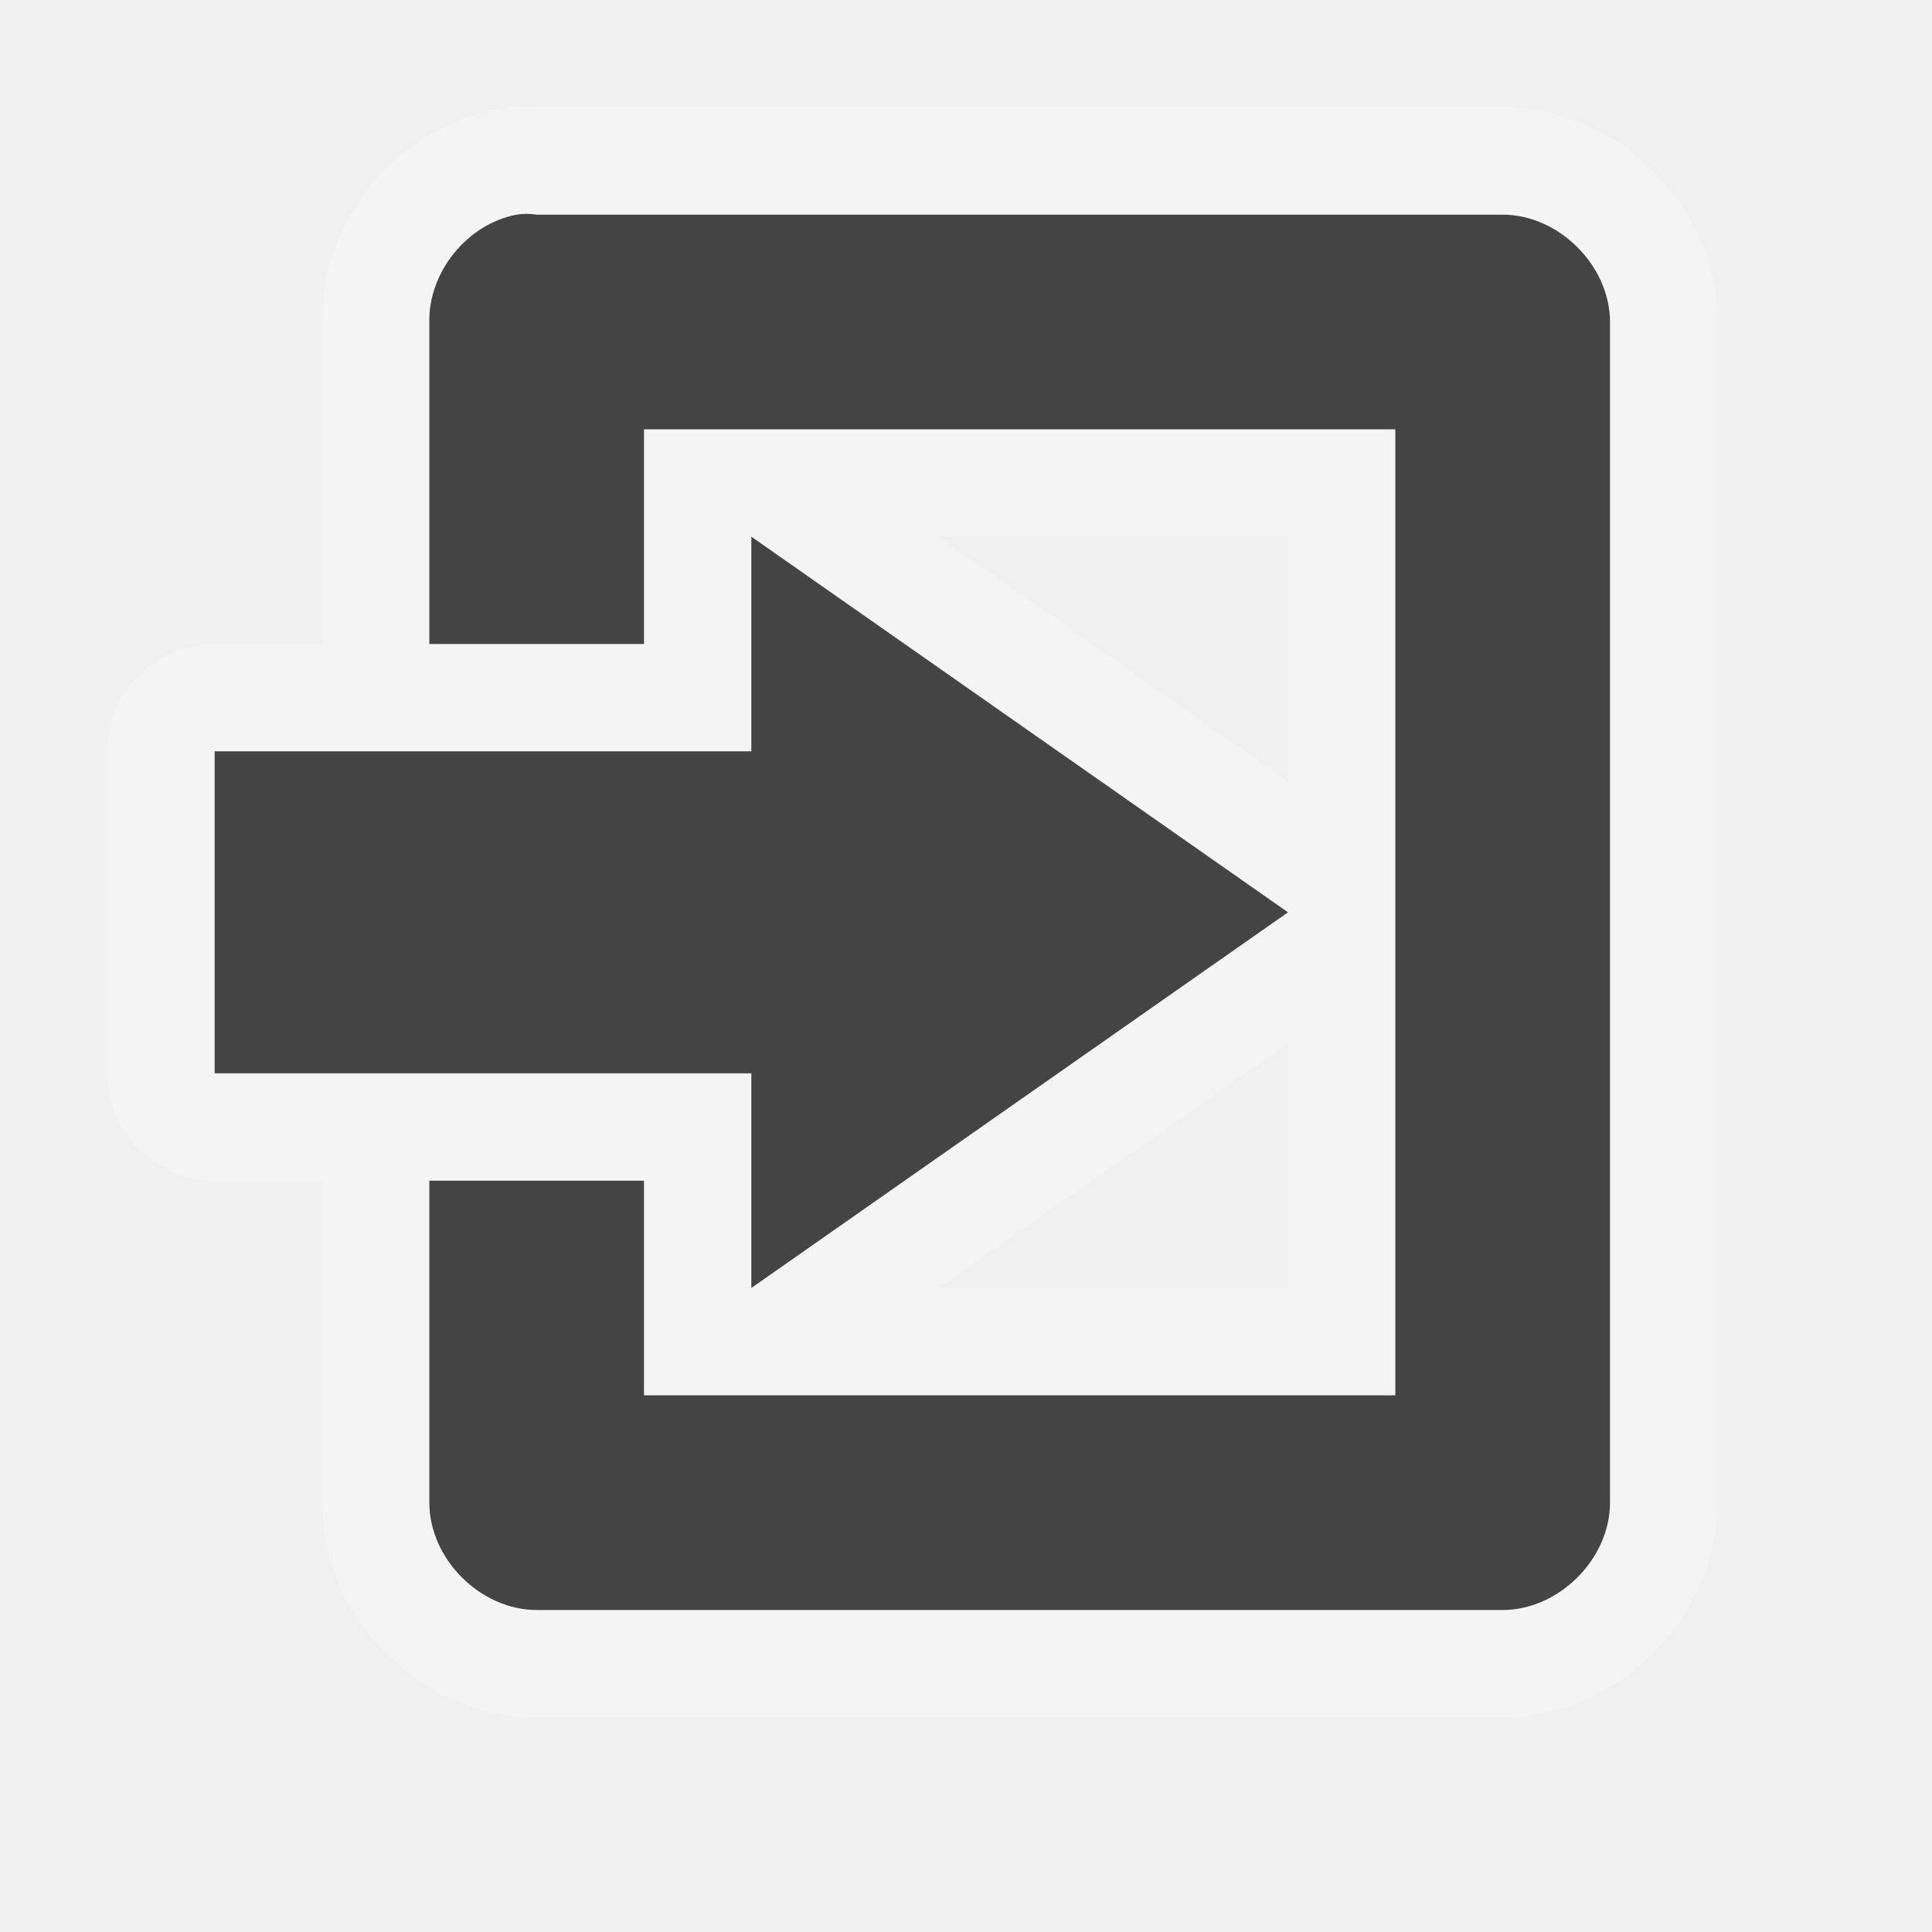
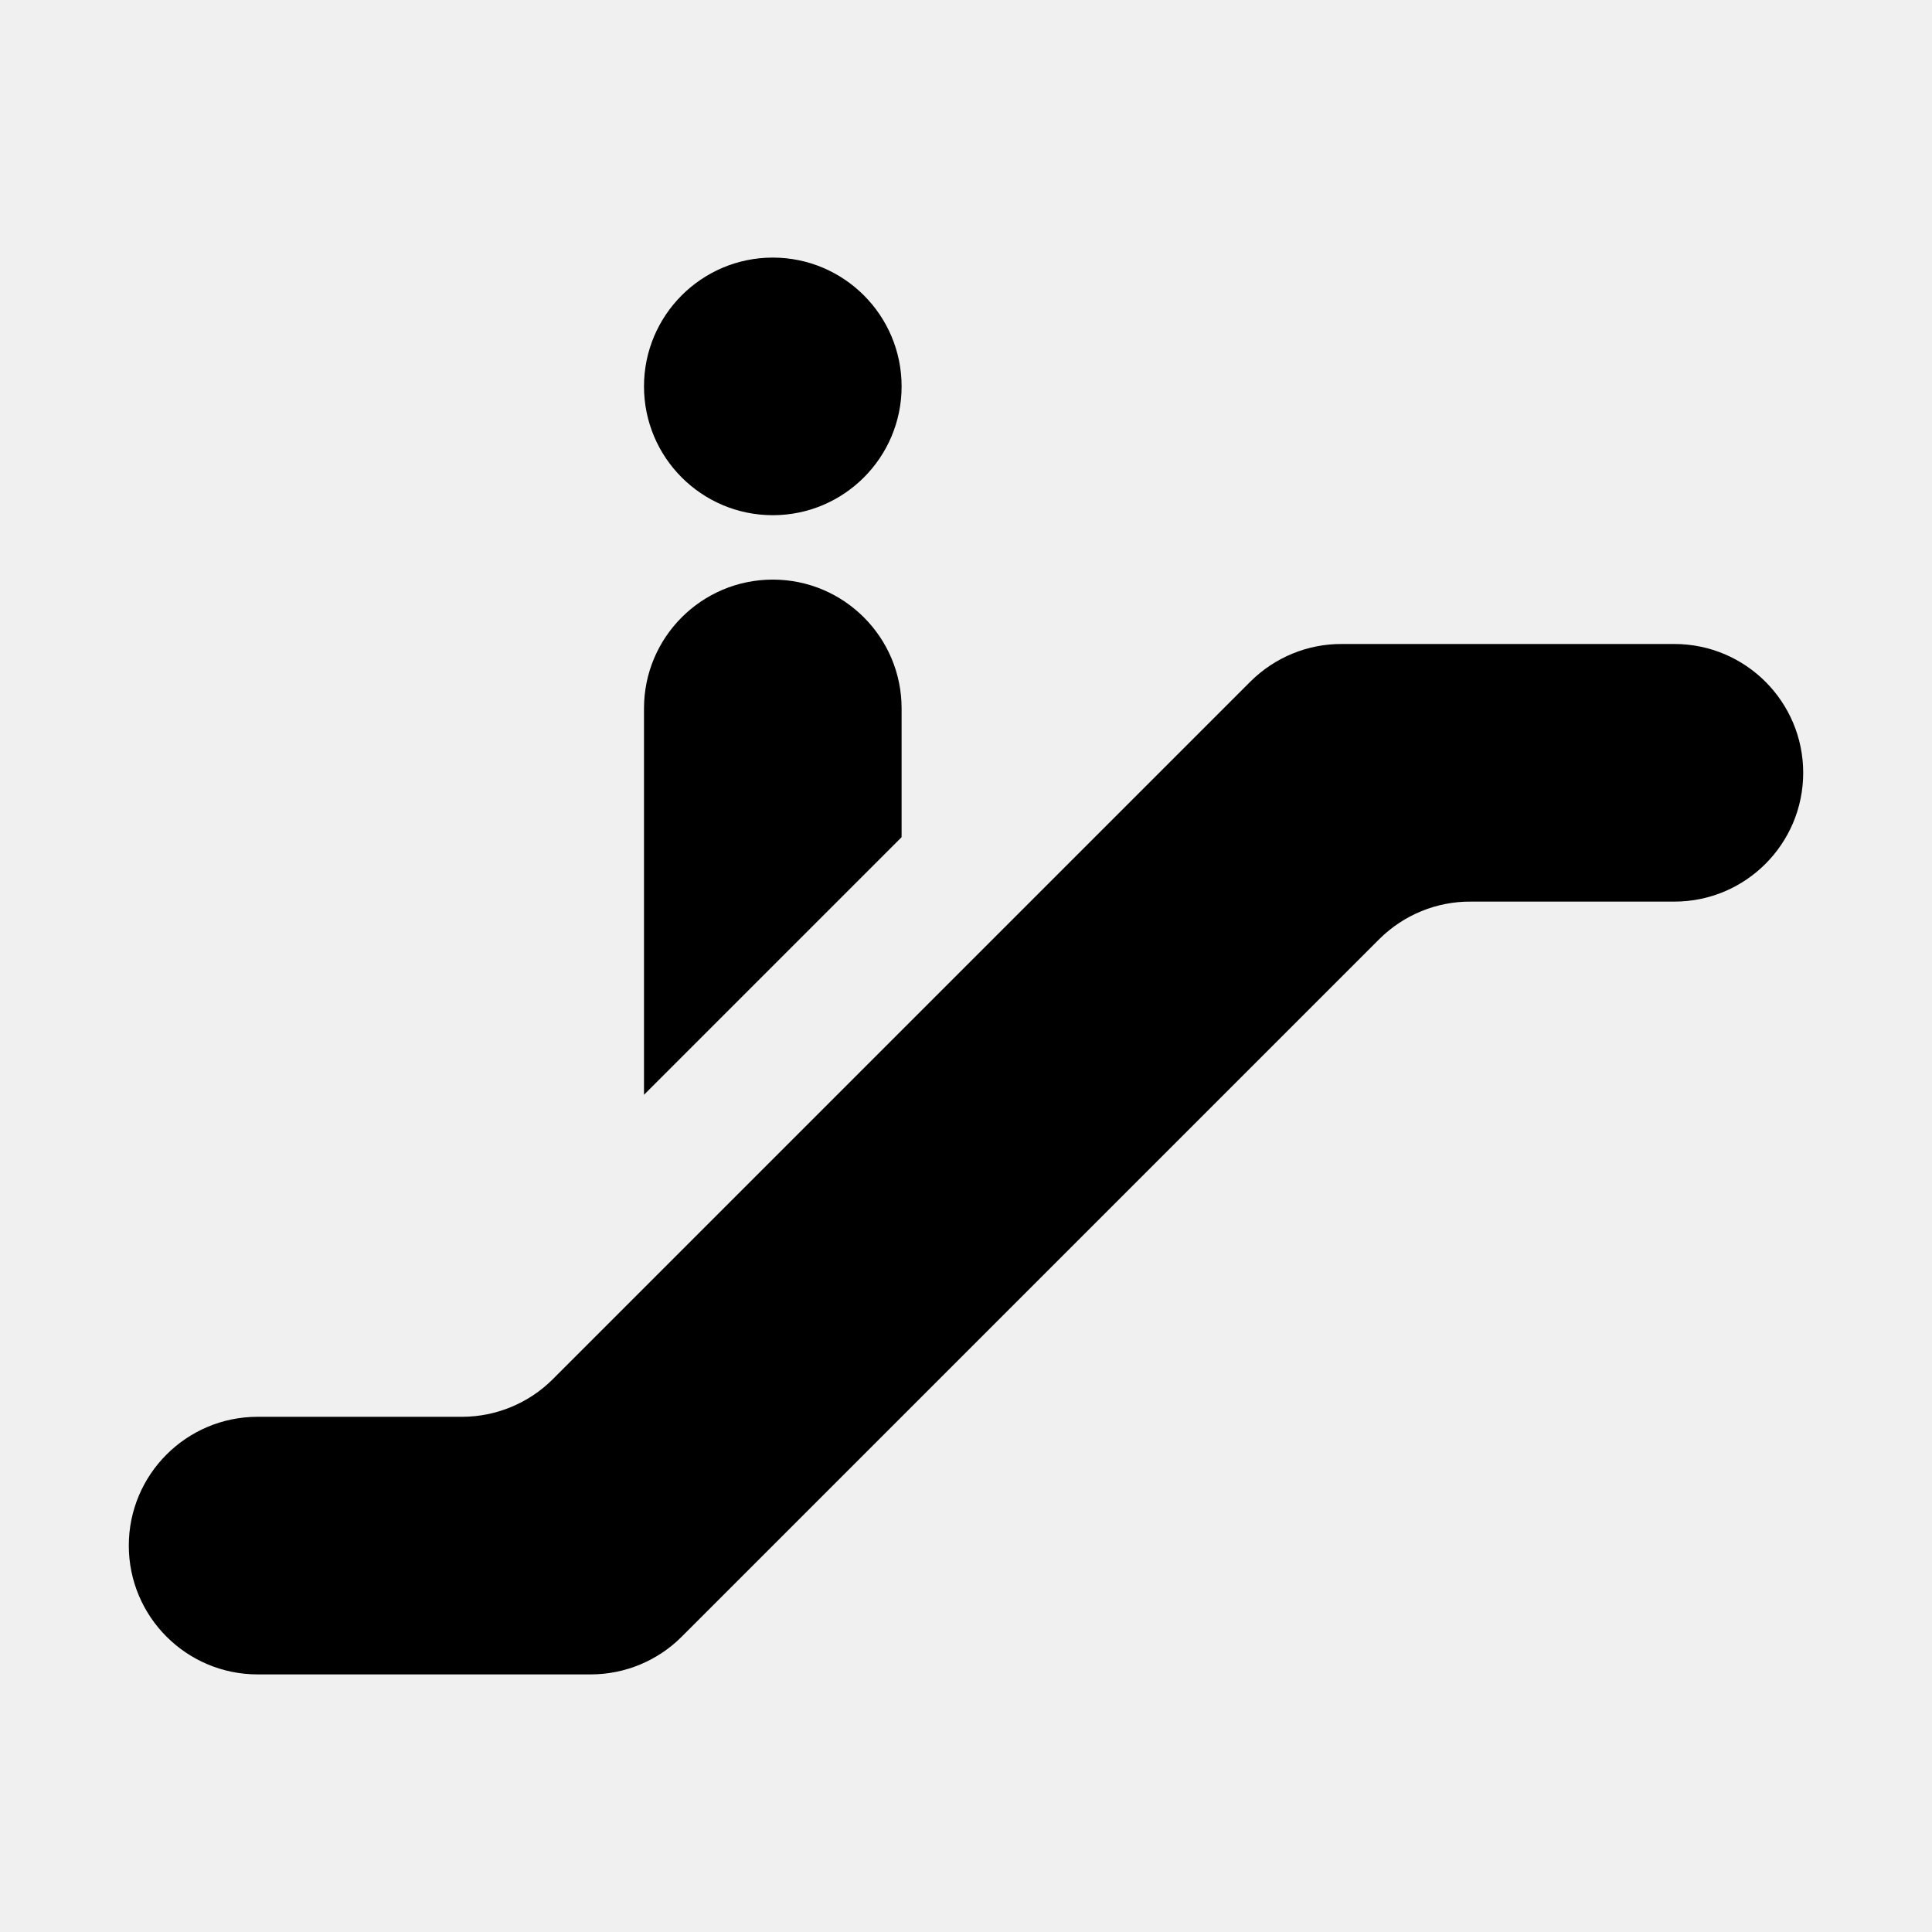
- <svg xmlns="http://www.w3.org/2000/svg" version="1.1" width="18" height="18" id="svg4619">
-   <defs id="defs4621" />
-   <path d="M 4.812,2 C 4.354,2.087 3.992,2.533 4,3 l 0,3 2,0 0,-2 7,0 0,9 -7,0 0,-2 -2,0 0,3 c 9.89e-5,0.524 0.476,1 1,1 l 9,0 c 0.524,-10e-5 1,-0.476 1,-1 L 15,3 C 15,2.476 14.524,2 14,2 L 5,2 C 4.938,1.99 4.875,1.99 4.812,2 z M 7,5 7,7 2,7 2,10 7,10 7,12 12,8.5 7,5 z" id="path4987" style="font-size:medium;font-style:normal;font-variant:normal;font-weight:normal;font-stretch:normal;text-indent:0;text-align:start;text-decoration:none;line-height:normal;letter-spacing:normal;word-spacing:normal;text-transform:none;direction:ltr;block-progression:tb;writing-mode:lr-tb;text-anchor:start;baseline-shift:baseline;opacity:0.3;color:#000000;fill:none;stroke:#ffffff;stroke-width:2;stroke-linecap:round;stroke-linejoin:round;stroke-miterlimit:4;stroke-opacity:1;stroke-dasharray:none;marker:none;visibility:visible;display:inline;overflow:visible;enable-background:accumulate;font-family:Sans;-inkscape-font-specification:Sans" />
-   <path d="M 4.812,2 C 4.354,2.087 3.992,2.533 4,3 l 0,3 2,0 0,-2 7,0 0,9 -7,0 0,-2 -2,0 0,3 c 9.89e-5,0.524 0.476,1 1,1 l 9,0 c 0.524,-10e-5 1,-0.476 1,-1 L 15,3 C 15,2.476 14.524,2 14,2 L 5,2 C 4.938,1.99 4.875,1.99 4.812,2 z M 7,5 7,7 2,7 2,10 7,10 7,12 12,8.5 7,5 z" id="rect3795" style="font-size:medium;font-style:normal;font-variant:normal;font-weight:normal;font-stretch:normal;text-indent:0;text-align:start;text-decoration:none;line-height:normal;letter-spacing:normal;word-spacing:normal;text-transform:none;direction:ltr;block-progression:tb;writing-mode:lr-tb;text-anchor:start;baseline-shift:baseline;color:#000000;fill:#444444;fill-opacity:1;stroke:none;stroke-width:2;marker:none;visibility:visible;display:inline;overflow:visible;enable-background:accumulate;font-family:Sans;-inkscape-font-specification:Sans" />
-   <rect width="18" height="18" x="0" y="0" id="canvas" style="fill:none;stroke:none;visibility:hidden" />
+ <svg xmlns="http://www.w3.org/2000/svg" version="1.1" id="Layer_1" x="0px" y="0px" width="15px" height="15px" viewBox="0 0 15 15" style="enable-background:new 0 0 15 15;" xml:space="preserve">
+   <path d="M7,6.5v-1c0-0.552-0.448-1-1-1s-1,0.448-1,1v3L7,6.5z M4.65,10.56L5,3c0-0.552,0.448-1,1-1s1,0.448,1,1S6.552,4,6,4  S5,3.552,5,3L4.65,10.56z" />
+   <path d="M14,6L14,6c0,0.552-0.448,1-1,1h-1.58c-0.266-0.002-0.521,0.103-0.71,0.29l-5.42,5.42  c-0.186,0.185-0.438,0.289-0.7,0.29H2c-0.552,0-1-0.448-1-1l0,0c0-0.552,0.448-1,1-1h1.59  c0.262-0.001,0.514-0.105,0.7-0.29l5.42-5.42C9.899,5.103,10.154,4.998,10.42,5H13C13.552,5,14,5.448,14,6z" />
</svg>
